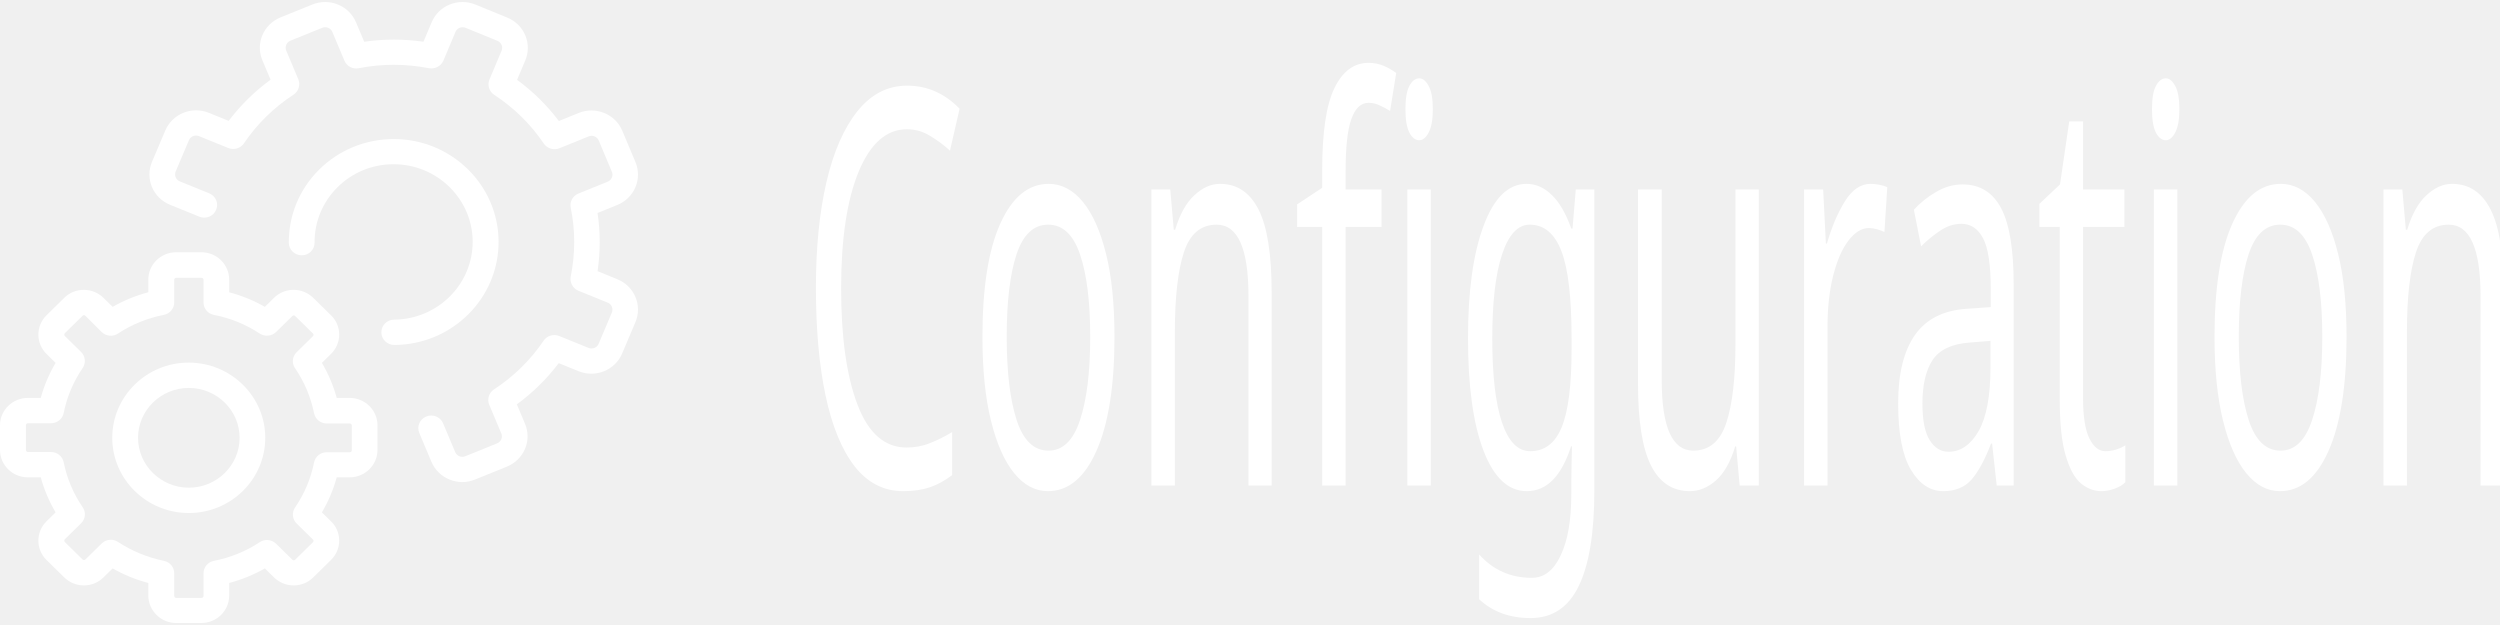
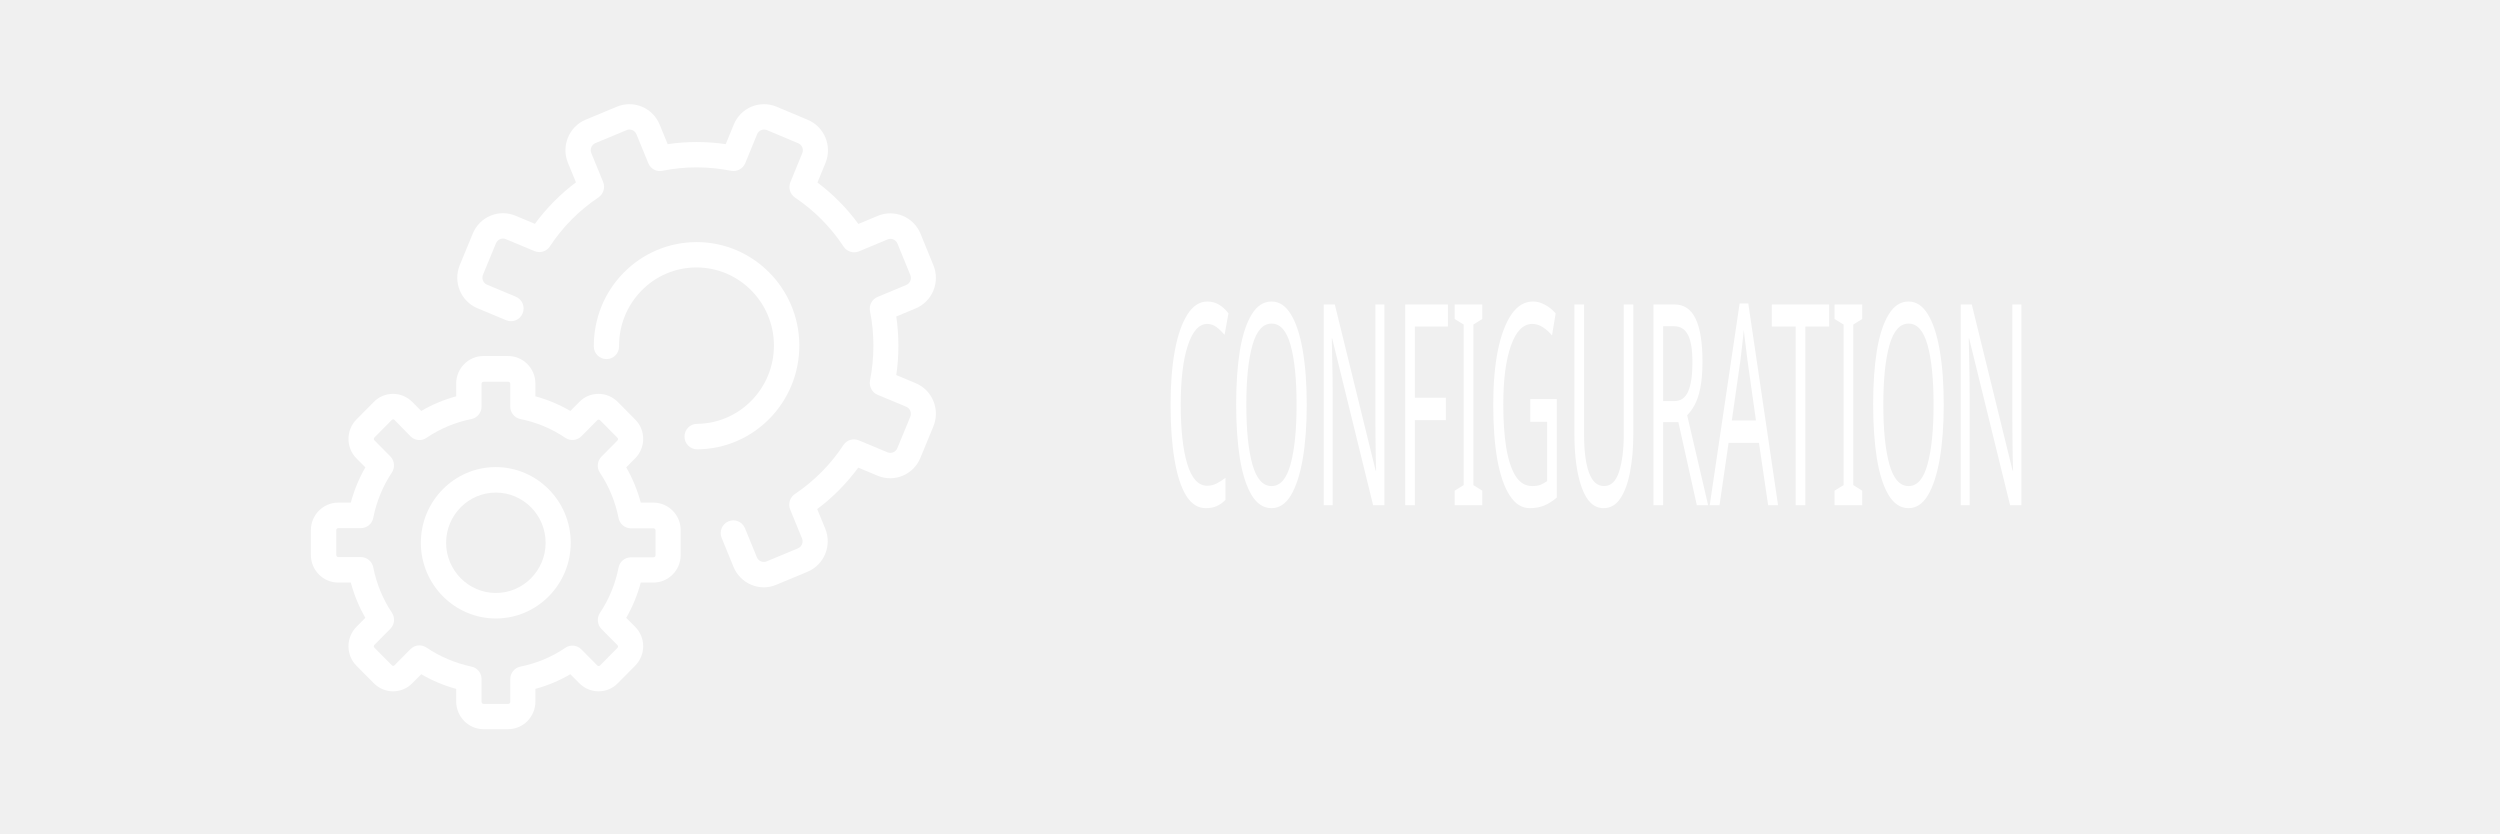
- <svg xmlns="http://www.w3.org/2000/svg" version="1.1" id="Layer_1" x="0px" y="0px" viewBox="0 0 200 50" xml:space="preserve" width="200" height="50">
+ <svg xmlns="http://www.w3.org/2000/svg" version="1.1" id="Layer_1" x="0px" y="0px" viewBox="0 0 192 64" xml:space="preserve" width="192" height="64">
  <defs id="defs47" />
-   <g id="g12" transform="translate(0,-439.95)">
+   <g id="g12" transform="translate(0,-425.95)">
    <g id="g10">
-       <g id="g836" transform="matrix(1.020761,0,0,1.002619,0.08911366,-1.825417)">
+       <g id="g836" transform="matrix(0.96,0,0,0.9686994,23.95981,6.9659)">
        <path id="path2" d="m 24.395,440.98 -2.5,1.031 c -1.337,0.551 -1.97,2.092 -1.419,3.419 l 0.643,1.551 c -1.255,0.929 -2.347,2.031 -3.286,3.286 l -1.551,-0.643 c -0.643,-0.265 -1.357,-0.265 -2,0 -0.643,0.265 -1.153,0.776 -1.419,1.419 l -1.041,2.5 c -0.551,1.337 0.082,2.868 1.419,3.419 l 2.296,0.949 c 0.52,0.214 1.102,-0.031 1.316,-0.551 0.214,-0.52 -0.031,-1.102 -0.551,-1.316 l -2.296,-0.949 c -0.306,-0.122 -0.449,-0.48 -0.327,-0.786 l 1.041,-2.5 c 0.061,-0.143 0.173,-0.265 0.327,-0.327 0.143,-0.061 0.306,-0.061 0.459,0 l 2.296,0.949 c 0.449,0.184 0.959,0.031 1.225,-0.367 1.031,-1.551 2.337,-2.857 3.888,-3.888 0.398,-0.265 0.561,-0.786 0.378,-1.225 l -0.949,-2.296 c -0.122,-0.306 0.02,-0.653 0.327,-0.786 l 2.5,-1.031 c 0.143,-0.061 0.306,-0.061 0.459,0 0.143,0.061 0.265,0.173 0.327,0.327 l 0.949,2.296 c 0.184,0.449 0.653,0.704 1.133,0.602 1.817,-0.367 3.674,-0.357 5.49,0 0.469,0.092 0.949,-0.163 1.133,-0.602 l 0.949,-2.296 c 0.122,-0.306 0.48,-0.449 0.786,-0.327 l 2.5,1.041 c 0.143,0.061 0.265,0.173 0.327,0.327 0.061,0.143 0.061,0.306 0,0.459 l -0.949,2.296 c -0.184,0.449 -0.031,0.959 0.367,1.225 1.551,1.031 2.857,2.337 3.888,3.888 0.265,0.398 0.786,0.561 1.225,0.378 l 2.296,-0.949 c 0.153,-0.061 0.306,-0.061 0.459,0 0.143,0.061 0.265,0.173 0.327,0.327 l 1.031,2.5 c 0.061,0.143 0.061,0.306 0,0.459 -0.061,0.143 -0.173,0.265 -0.327,0.327 l -2.296,0.949 c -0.449,0.184 -0.694,0.653 -0.602,1.133 0.367,1.817 0.357,3.674 0,5.49 -0.092,0.469 0.163,0.949 0.602,1.133 l 2.296,0.949 c 0.306,0.122 0.449,0.48 0.327,0.786 l -1.041,2.5 c -0.122,0.306 -0.48,0.449 -0.786,0.327 l -2.296,-0.949 c -0.449,-0.184 -0.959,-0.031 -1.225,0.367 -1.031,1.551 -2.337,2.857 -3.888,3.888 -0.398,0.265 -0.561,0.786 -0.378,1.225 l 0.949,2.296 c 0.061,0.143 0.061,0.306 0,0.459 -0.061,0.143 -0.173,0.265 -0.327,0.327 l -2.5,1.031 c -0.143,0.061 -0.306,0.061 -0.459,0 -0.143,-0.061 -0.265,-0.173 -0.327,-0.327 l -0.949,-2.296 c -0.214,-0.52 -0.806,-0.765 -1.316,-0.551 -0.52,0.214 -0.765,0.806 -0.551,1.316 l 0.949,2.296 c 0.265,0.643 0.776,1.153 1.419,1.419 0.327,0.133 0.663,0.204 1,0.204 0.337,0 0.684,-0.071 1,-0.204 l 2.5,-1.031 c 0.643,-0.265 1.153,-0.776 1.419,-1.419 0.265,-0.643 0.265,-1.357 0,-2 l -0.643,-1.551 c 1.255,-0.929 2.347,-2.031 3.286,-3.286 l 1.551,0.643 c 1.337,0.551 2.868,-0.082 3.419,-1.419 l 1.041,-2.5 c 0.551,-1.337 -0.082,-2.868 -1.419,-3.419 l -1.551,-0.643 c 0.225,-1.541 0.225,-3.102 0,-4.643 l 1.551,-0.643 c 0.643,-0.265 1.153,-0.776 1.419,-1.419 0.265,-0.643 0.265,-1.357 0,-2 l -1.031,-2.5 c -0.265,-0.643 -0.776,-1.153 -1.419,-1.419 -0.643,-0.265 -1.357,-0.265 -2,0 l -1.551,0.643 c -0.929,-1.255 -2.031,-2.357 -3.276,-3.286 l 0.643,-1.551 c 0.265,-0.643 0.265,-1.357 0,-2 -0.265,-0.643 -0.776,-1.153 -1.419,-1.419 l -2.5,-1.041 c -1.337,-0.551 -2.868,0.082 -3.419,1.419 l -0.643,1.551 c -1.541,-0.225 -3.102,-0.225 -4.643,0 l -0.643,-1.551 c -0.265,-0.643 -0.776,-1.153 -1.419,-1.419 -0.643,-0.265 -1.357,-0.265 -2,0 z" style="fill:#ffffff;fill-opacity:1;stroke-width:0.102" />
        <path id="path4" d="m 38.988,459.87 c -0.031,-4.511 -3.715,-8.154 -8.215,-8.154 -0.02,0 -0.041,0 -0.061,0 -2.194,0.02 -4.256,0.888 -5.797,2.449 -1.541,1.561 -2.378,3.633 -2.368,5.827 0,0.551 0.459,1 1.01,1 h 0.01 c 0.561,0 1.01,-0.459 1,-1.021 -0.01,-1.653 0.623,-3.215 1.786,-4.398 1.163,-1.184 2.715,-1.837 4.368,-1.847 0.01,0 0.031,0 0.041,0 3.398,0 6.174,2.755 6.195,6.154 0.02,3.419 -2.735,6.215 -6.154,6.246 -0.561,0 -1.01,0.459 -1,1.021 0,0.551 0.459,1 1.01,1 0,0 0,0 0.01,0 4.541,-0.031 8.195,-3.745 8.164,-8.276 z" style="fill:#ffffff;fill-opacity:1;stroke-width:0.102" />
        <path id="path6" d="m 13.72,490.332 h 1.97 c 1.204,0 2.184,-0.98 2.184,-2.184 v -1.01 c 0.98,-0.265 1.919,-0.653 2.796,-1.163 l 0.714,0.714 c 0.408,0.408 0.959,0.643 1.541,0.643 0.582,0 1.133,-0.225 1.541,-0.643 l 1.388,-1.388 c 0.408,-0.408 0.643,-0.959 0.643,-1.541 0,-0.582 -0.225,-1.133 -0.643,-1.541 l -0.714,-0.714 c 0.51,-0.878 0.898,-1.817 1.163,-2.796 h 1.01 c 1.204,0 2.184,-0.98 2.184,-2.184 v -1.97 c 0,-1.204 -0.98,-2.184 -2.184,-2.184 h -1.01 c -0.265,-0.98 -0.653,-1.919 -1.163,-2.796 l 0.714,-0.714 c 0.408,-0.408 0.643,-0.959 0.643,-1.541 0,-0.582 -0.225,-1.133 -0.643,-1.541 l -1.388,-1.388 c -0.408,-0.408 -0.959,-0.643 -1.541,-0.643 -0.582,0 -1.133,0.225 -1.541,0.643 l -0.714,0.714 c -0.878,-0.51 -1.817,-0.898 -2.796,-1.163 v -1.01 c 0,-1.204 -0.98,-2.184 -2.184,-2.184 h -1.97 c -1.204,0 -2.184,0.98 -2.184,2.184 v 1.01 c -0.98,0.265 -1.919,0.653 -2.796,1.163 l -0.714,-0.714 c -0.408,-0.408 -0.959,-0.643 -1.541,-0.643 -0.582,0 -1.133,0.225 -1.541,0.643 l -1.388,1.388 c -0.847,0.847 -0.847,2.235 0,3.082 l 0.714,0.714 c -0.51,0.878 -0.898,1.817 -1.163,2.796 h -1.01 c -1.204,0 -2.184,0.98 -2.184,2.184 v 1.97 c 0,1.204 0.98,2.184 2.184,2.184 h 1.01 c 0.265,0.98 0.653,1.919 1.163,2.796 l -0.714,0.714 c -0.847,0.847 -0.847,2.235 0,3.082 l 1.388,1.388 c 0.408,0.408 0.959,0.643 1.541,0.643 0.582,0 1.133,-0.225 1.541,-0.643 l 0.714,-0.714 c 0.878,0.51 1.817,0.898 2.796,1.163 v 1.01 c 0.01,1.204 0.99,2.184 2.184,2.184 z m -4.562,-6.47 c -0.173,-0.112 -0.367,-0.173 -0.561,-0.173 -0.265,0 -0.52,0.102 -0.714,0.296 l -1.276,1.276 c -0.041,0.041 -0.082,0.051 -0.112,0.051 -0.031,0 -0.071,-0.01 -0.112,-0.051 l -1.388,-1.388 c -0.061,-0.061 -0.061,-0.163 0,-0.225 l 1.276,-1.276 c 0.337,-0.337 0.398,-0.878 0.122,-1.276 -0.735,-1.092 -1.235,-2.306 -1.49,-3.592 -0.092,-0.469 -0.51,-0.816 -0.99,-0.816 h -1.806 c -0.092,0 -0.163,-0.071 -0.163,-0.163 v -1.97 c 0,-0.092 0.071,-0.163 0.163,-0.163 h 1.806 c 0.48,0 0.898,-0.337 0.99,-0.816 0.255,-1.286 0.755,-2.5 1.49,-3.592 0.265,-0.398 0.214,-0.939 -0.122,-1.276 l -1.276,-1.276 c -0.061,-0.061 -0.061,-0.163 0,-0.225 l 1.388,-1.388 c 0.041,-0.041 0.082,-0.051 0.112,-0.051 0.031,0 0.071,0.01 0.112,0.051 l 1.276,1.296 c 0.337,0.337 0.878,0.398 1.276,0.122 1.092,-0.735 2.306,-1.235 3.592,-1.49 0.469,-0.092 0.816,-0.51 0.816,-0.99 v -1.806 c 0,-0.092 0.071,-0.163 0.163,-0.163 h 1.97 c 0.092,0 0.163,0.071 0.163,0.163 v 1.806 c 0,0.48 0.337,0.898 0.816,0.99 1.286,0.255 2.5,0.755 3.592,1.49 0.398,0.265 0.939,0.214 1.276,-0.122 l 1.276,-1.276 c 0.041,-0.041 0.082,-0.051 0.112,-0.051 0.031,0 0.071,0.01 0.112,0.051 l 1.388,1.388 c 0.041,0.041 0.051,0.082 0.051,0.112 0,0.031 -0.01,0.071 -0.051,0.112 l -1.276,1.276 c -0.337,0.337 -0.398,0.878 -0.122,1.276 0.735,1.092 1.235,2.306 1.49,3.592 0.092,0.469 0.51,0.816 0.99,0.816 h 1.806 c 0.092,0 0.163,0.071 0.163,0.163 v 1.97 c 0,0.092 -0.071,0.163 -0.163,0.163 h -1.806 c -0.48,0 -0.898,0.337 -0.99,0.816 -0.255,1.286 -0.755,2.5 -1.49,3.592 -0.265,0.398 -0.214,0.939 0.122,1.276 l 1.276,1.276 c 0.041,0.041 0.051,0.082 0.051,0.112 0,0.031 -0.01,0.071 -0.051,0.112 l -1.388,1.388 c -0.041,0.041 -0.082,0.051 -0.112,0.051 -0.031,0 -0.071,-0.01 -0.112,-0.051 l -1.276,-1.276 c -0.337,-0.337 -0.878,-0.398 -1.276,-0.122 -1.092,0.735 -2.306,1.235 -3.592,1.49 -0.469,0.092 -0.816,0.51 -0.816,0.99 v 1.806 c 0,0.092 -0.071,0.163 -0.163,0.163 h -1.97 c -0.092,0 -0.163,-0.071 -0.163,-0.163 v -1.806 c 0,-0.48 -0.337,-0.898 -0.816,-0.99 -1.286,-0.276 -2.5,-0.776 -3.592,-1.51 z" style="fill:#ffffff;fill-opacity:1;stroke-width:0.102" />
        <path id="path8" d="m 20.701,475.555 c 0,-3.306 -2.694,-6.001 -6.001,-6.001 -3.306,0 -5.99,2.694 -5.99,6.001 0,3.306 2.694,6.001 6.001,6.001 3.306,0 5.99,-2.694 5.99,-6.001 z m -9.97,0 c 0,-2.194 1.786,-3.98 3.98,-3.98 2.194,0 3.98,1.786 3.98,3.98 0,2.194 -1.786,3.98 -3.98,3.98 -2.194,0 -3.98,-1.796 -3.98,-3.98 z" style="fill:#ffffff;fill-opacity:1;stroke-width:0.102" />
      </g>
-       <text xml:space="preserve" style="font-style:normal;font-weight:normal;font-size:30.531px;line-height:1.25;font-family:sans-serif;letter-spacing:0px;word-spacing:0px;fill:#000000;fill-opacity:1;stroke:none;stroke-width:0.763" x="92.171" y="332.307" id="text840" transform="scale(0.6940477,1.440823)">
-         <tspan id="tspan838" x="92.171" y="332.307" style="font-style:normal;font-variant:normal;font-weight:normal;font-stretch:normal;font-size:30.667px;font-family:Candara;-inkscape-font-specification:'Candara, Normal';font-variant-ligatures:normal;font-variant-caps:normal;font-variant-numeric:normal;font-feature-settings:normal;text-align:start;writing-mode:lr-tb;text-anchor:start;fill:#ffffff;fill-opacity:1;stroke-width:0.763">Configuration</tspan>
+       <text xml:space="preserve" style="font-style:normal;font-variant:normal;font-weight:normal;font-stretch:normal;font-size:17.333px;line-height:1.25;font-family:sans-serif;-inkscape-font-specification:'sans-serif, Normal';font-variant-ligatures:normal;font-variant-caps:normal;font-variant-numeric:normal;font-feature-settings:normal;text-align:start;letter-spacing:0px;word-spacing:0px;writing-mode:lr-tb;text-anchor:start;fill:#000000;fill-opacity:1;stroke:none;stroke-width:0.444" x="144.822" y="286.89" id="text840" transform="scale(0.617303,1.61995)">
+         <tspan id="tspan838" x="144.822" y="286.89" style="font-style:normal;font-variant:normal;font-weight:normal;font-stretch:normal;font-size:13.333px;font-family:Candara;-inkscape-font-specification:'Candara, Normal';font-variant-ligatures:normal;font-variant-caps:normal;font-variant-numeric:normal;font-feature-settings:normal;text-align:start;writing-mode:lr-tb;text-anchor:start;fill:#ffffff;fill-opacity:1;stroke-width:0.444">CONFIGURATION</tspan>
      </text>
    </g>
  </g>
-   <g id="g14" transform="translate(0,-439.95)" />
-   <g id="g16" transform="translate(0,-439.95)" />
-   <g id="g18" transform="translate(0,-439.95)" />
-   <g id="g20" transform="translate(0,-439.95)" />
-   <g id="g22" transform="translate(0,-439.95)" />
-   <g id="g24" transform="translate(0,-439.95)" />
-   <g id="g26" transform="translate(0,-439.95)" />
-   <g id="g28" transform="translate(0,-439.95)" />
-   <g id="g30" transform="translate(0,-439.95)" />
-   <g id="g32" transform="translate(0,-439.95)" />
-   <g id="g34" transform="translate(0,-439.95)" />
-   <g id="g36" transform="translate(0,-439.95)" />
-   <g id="g38" transform="translate(0,-439.95)" />
-   <g id="g40" transform="translate(0,-439.95)" />
-   <g id="g42" transform="translate(0,-439.95)" />
+   <g id="g14" transform="translate(0,-425.95)" />
+   <g id="g16" transform="translate(0,-425.95)" />
+   <g id="g18" transform="translate(0,-425.95)" />
+   <g id="g20" transform="translate(0,-425.95)" />
+   <g id="g22" transform="translate(0,-425.95)" />
+   <g id="g24" transform="translate(0,-425.95)" />
+   <g id="g26" transform="translate(0,-425.95)" />
+   <g id="g28" transform="translate(0,-425.95)" />
+   <g id="g30" transform="translate(0,-425.95)" />
+   <g id="g32" transform="translate(0,-425.95)" />
+   <g id="g34" transform="translate(0,-425.95)" />
+   <g id="g36" transform="translate(0,-425.95)" />
+   <g id="g38" transform="translate(0,-425.95)" />
+   <g id="g40" transform="translate(0,-425.95)" />
+   <g id="g42" transform="translate(0,-425.95)" />
</svg>
